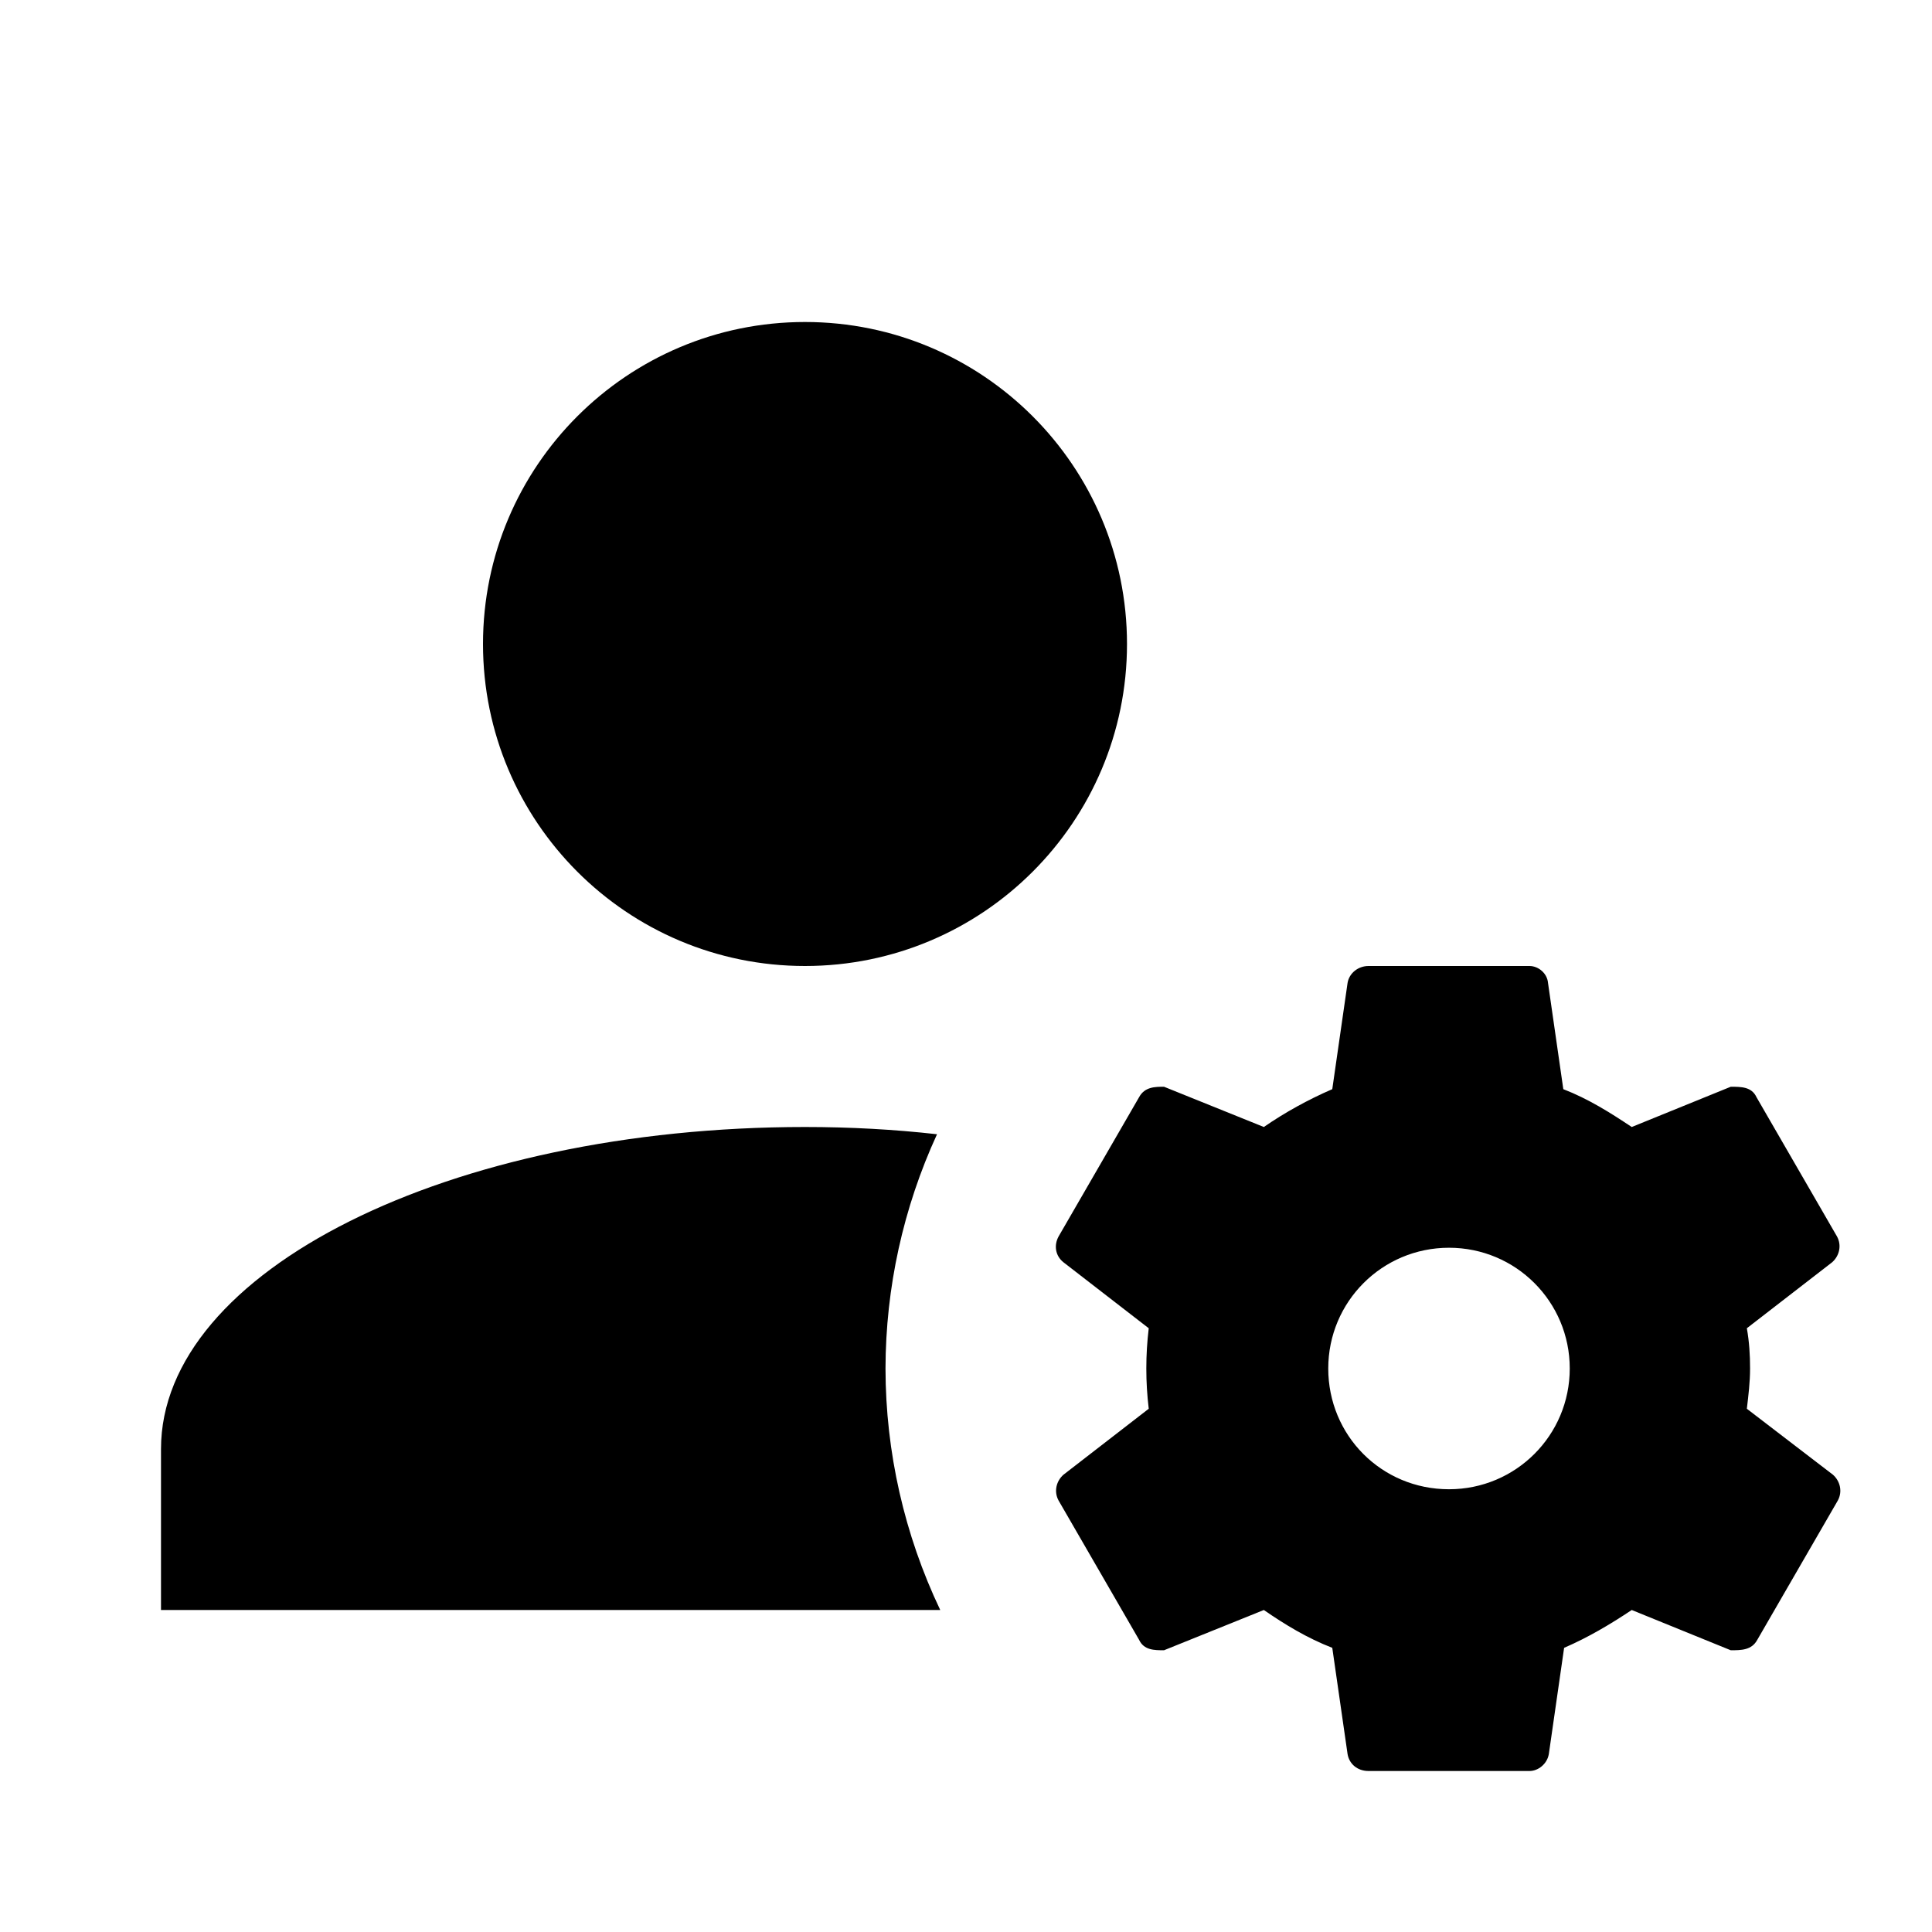
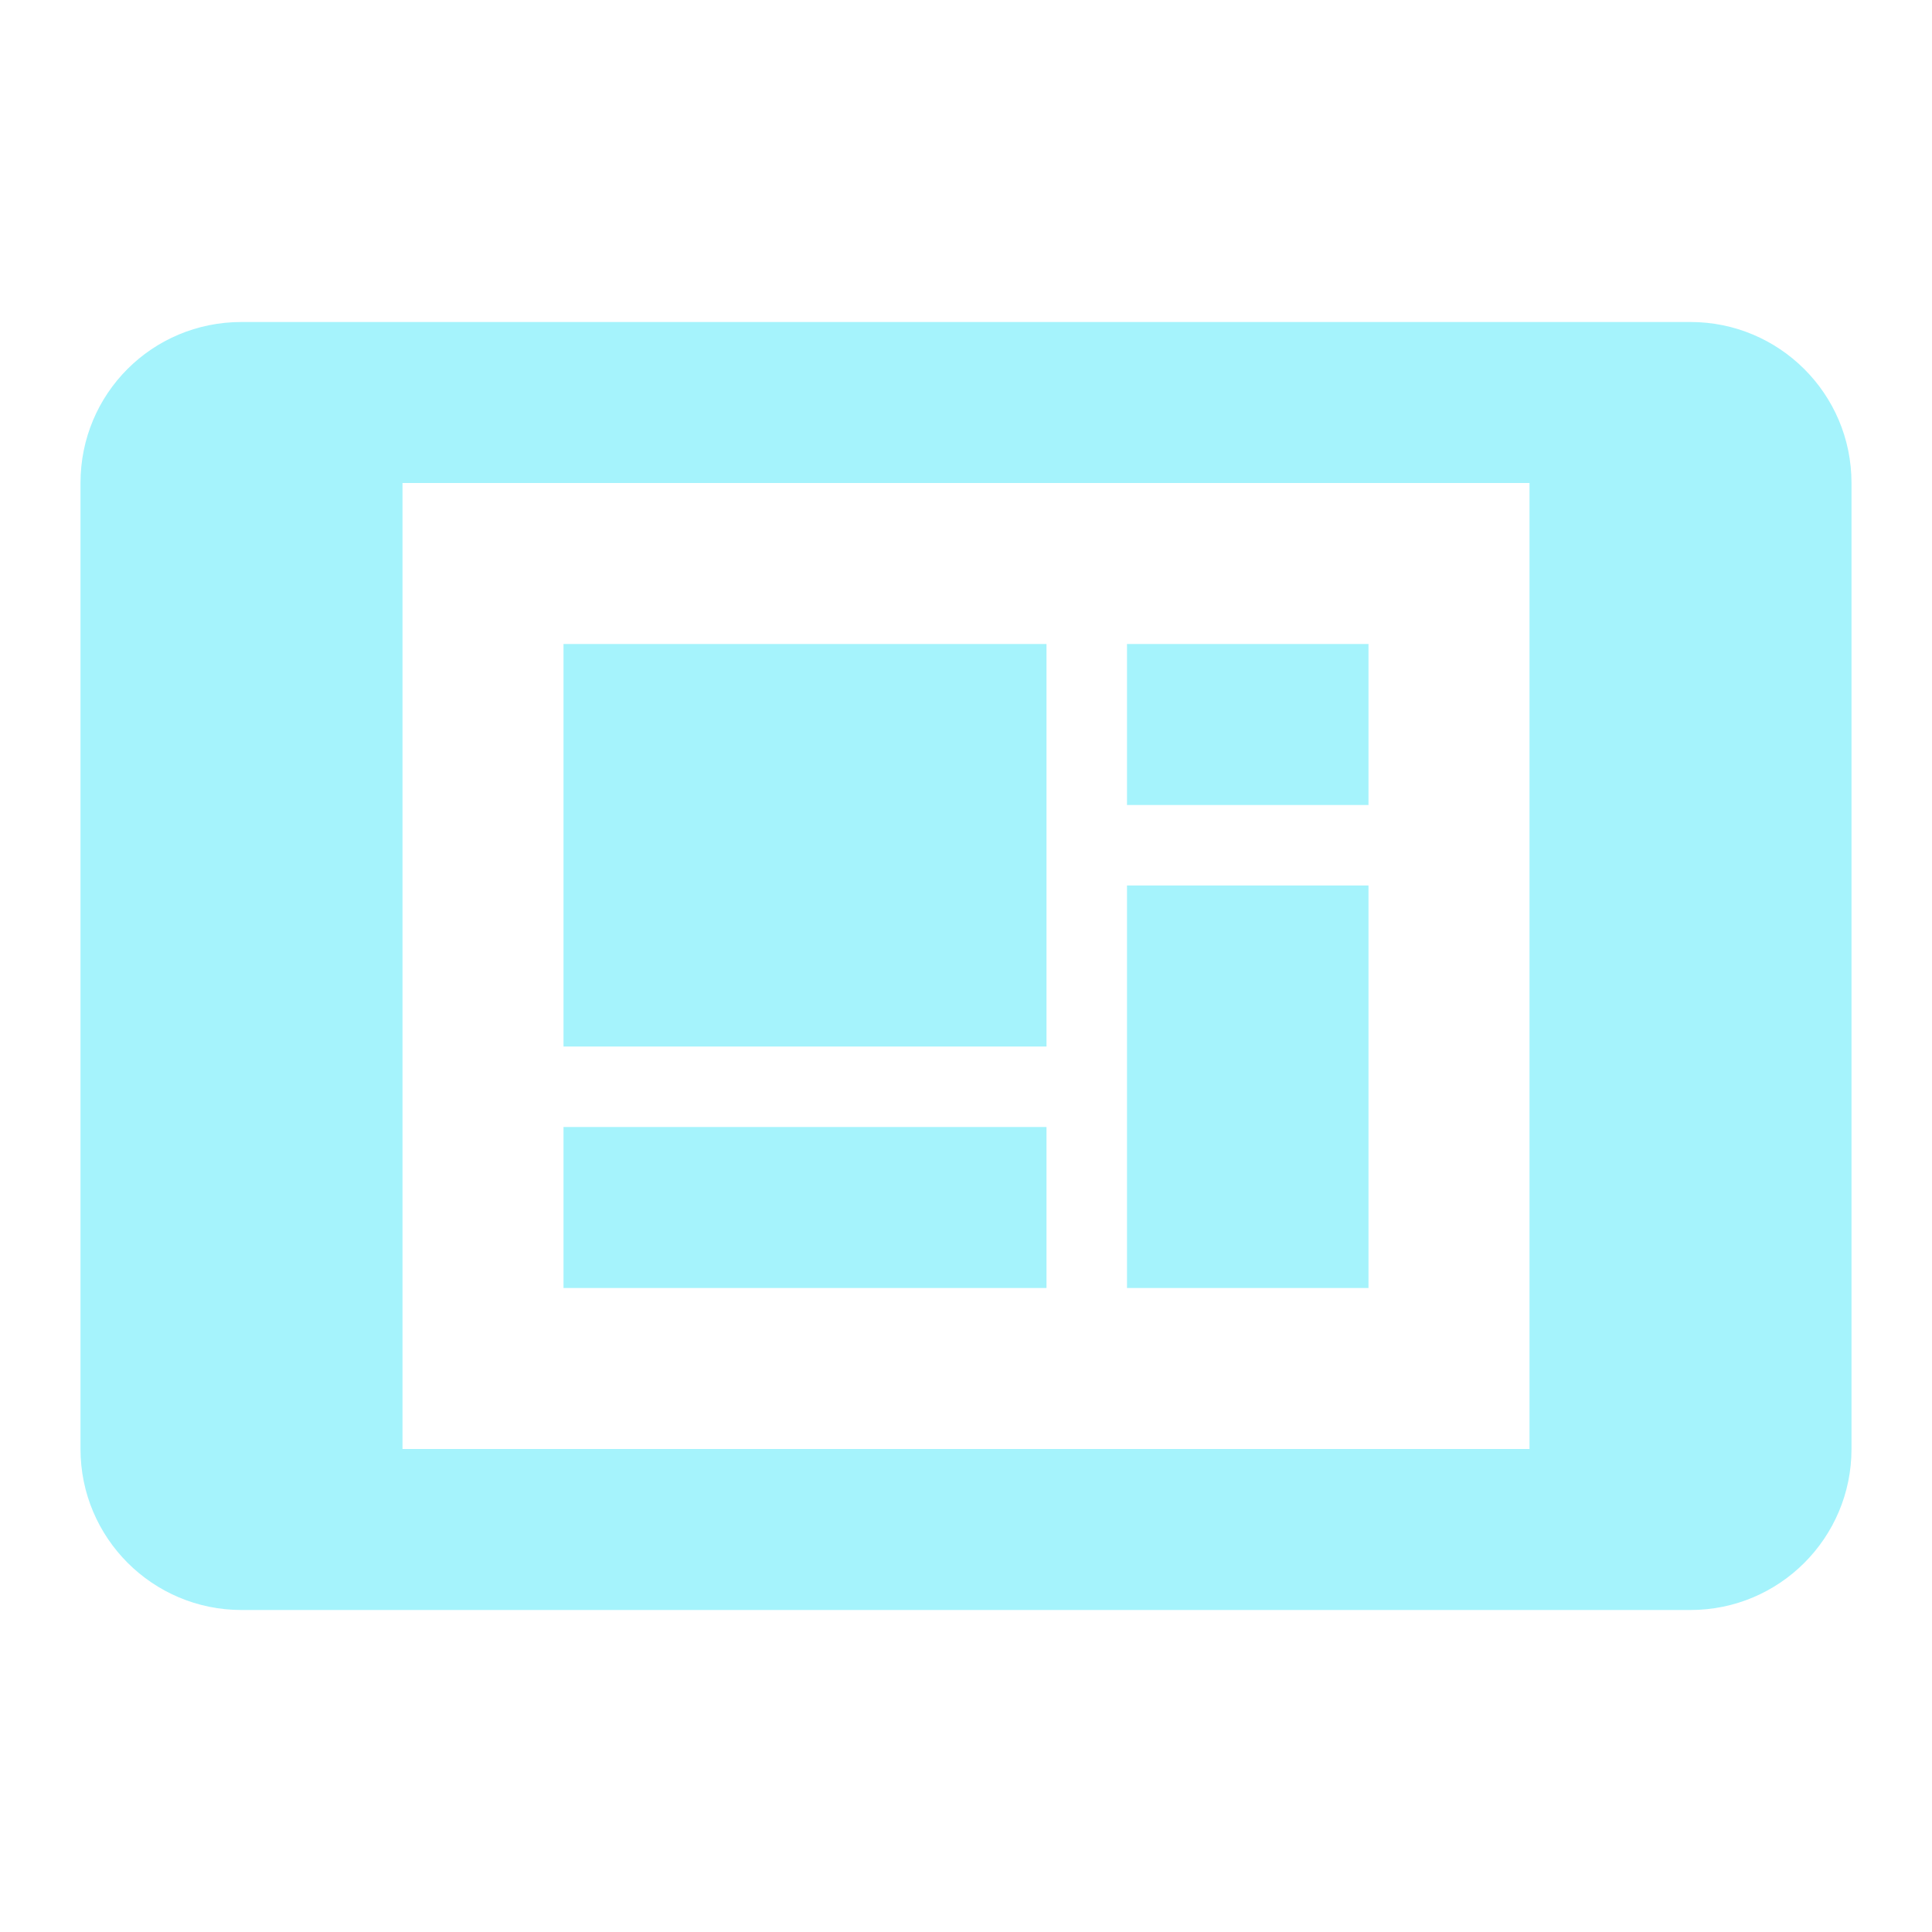
<svg xmlns="http://www.w3.org/2000/svg" version="1.1" width="24" height="24">
-   <svg viewBox="0 0 24 24">
-     <path d="M10 4A4 4 0 0 0 6 8A4 4 0 0 0 10 12A4 4 0 0 0 14 8A4 4 0 0 0 10 4M17 12C16.87 12 16.76 12.09 16.74 12.21L16.55 13.53C16.25 13.66 15.96 13.82 15.7 14L14.46 13.5C14.35 13.5 14.22 13.5 14.15 13.63L13.15 15.36C13.09 15.47 13.11 15.6 13.21 15.68L14.27 16.5C14.25 16.67 14.24 16.83 14.24 17C14.24 17.17 14.25 17.33 14.27 17.5L13.21 18.32C13.12 18.4 13.09 18.53 13.15 18.64L14.15 20.37C14.21 20.5 14.34 20.5 14.46 20.5L15.7 20C15.96 20.18 16.24 20.35 16.55 20.47L16.74 21.79C16.76 21.91 16.86 22 17 22H19C19.11 22 19.22 21.91 19.24 21.79L19.43 20.47C19.73 20.34 20 20.18 20.27 20L21.5 20.5C21.63 20.5 21.76 20.5 21.83 20.37L22.83 18.64C22.89 18.53 22.86 18.4 22.77 18.32L21.7 17.5C21.72 17.33 21.74 17.17 21.74 17C21.74 16.83 21.73 16.67 21.7 16.5L22.76 15.68C22.85 15.6 22.88 15.47 22.82 15.36L21.82 13.63C21.76 13.5 21.63 13.5 21.5 13.5L20.27 14C20 13.82 19.73 13.65 19.42 13.53L19.23 12.21C19.22 12.09 19.11 12 19 12H17M10 14C5.58 14 2 15.79 2 18V20H11.68A7 7 0 0 1 11 17A7 7 0 0 1 11.64 14.09C11.11 14.03 10.56 14 10 14M18 15.5C18.83 15.5 19.5 16.17 19.5 17C19.5 17.83 18.83 18.5 18 18.5C17.16 18.5 16.5 17.83 16.5 17C16.5 16.17 17.17 15.5 18 15.5Z" />
+   <svg fill="#a5f3fc" viewBox="0 0 24 24">
+     <path d="M19,18H5V6H19M21,4H3C1.89,4 1,4.89 1,6V18A2,2 0 0,0 3,20H21A2,2 0 0,0 23,18V6C23,4.89 22.1,4 21,4M7,8H13V13H7V8M14,8H17V10H14V8M17,11V16H14V11H17M7,14H13V16H7V14Z" />
  </svg>
  <style>@media (prefers-color-scheme: light) { :root { filter: none; } }
</style>
</svg>
